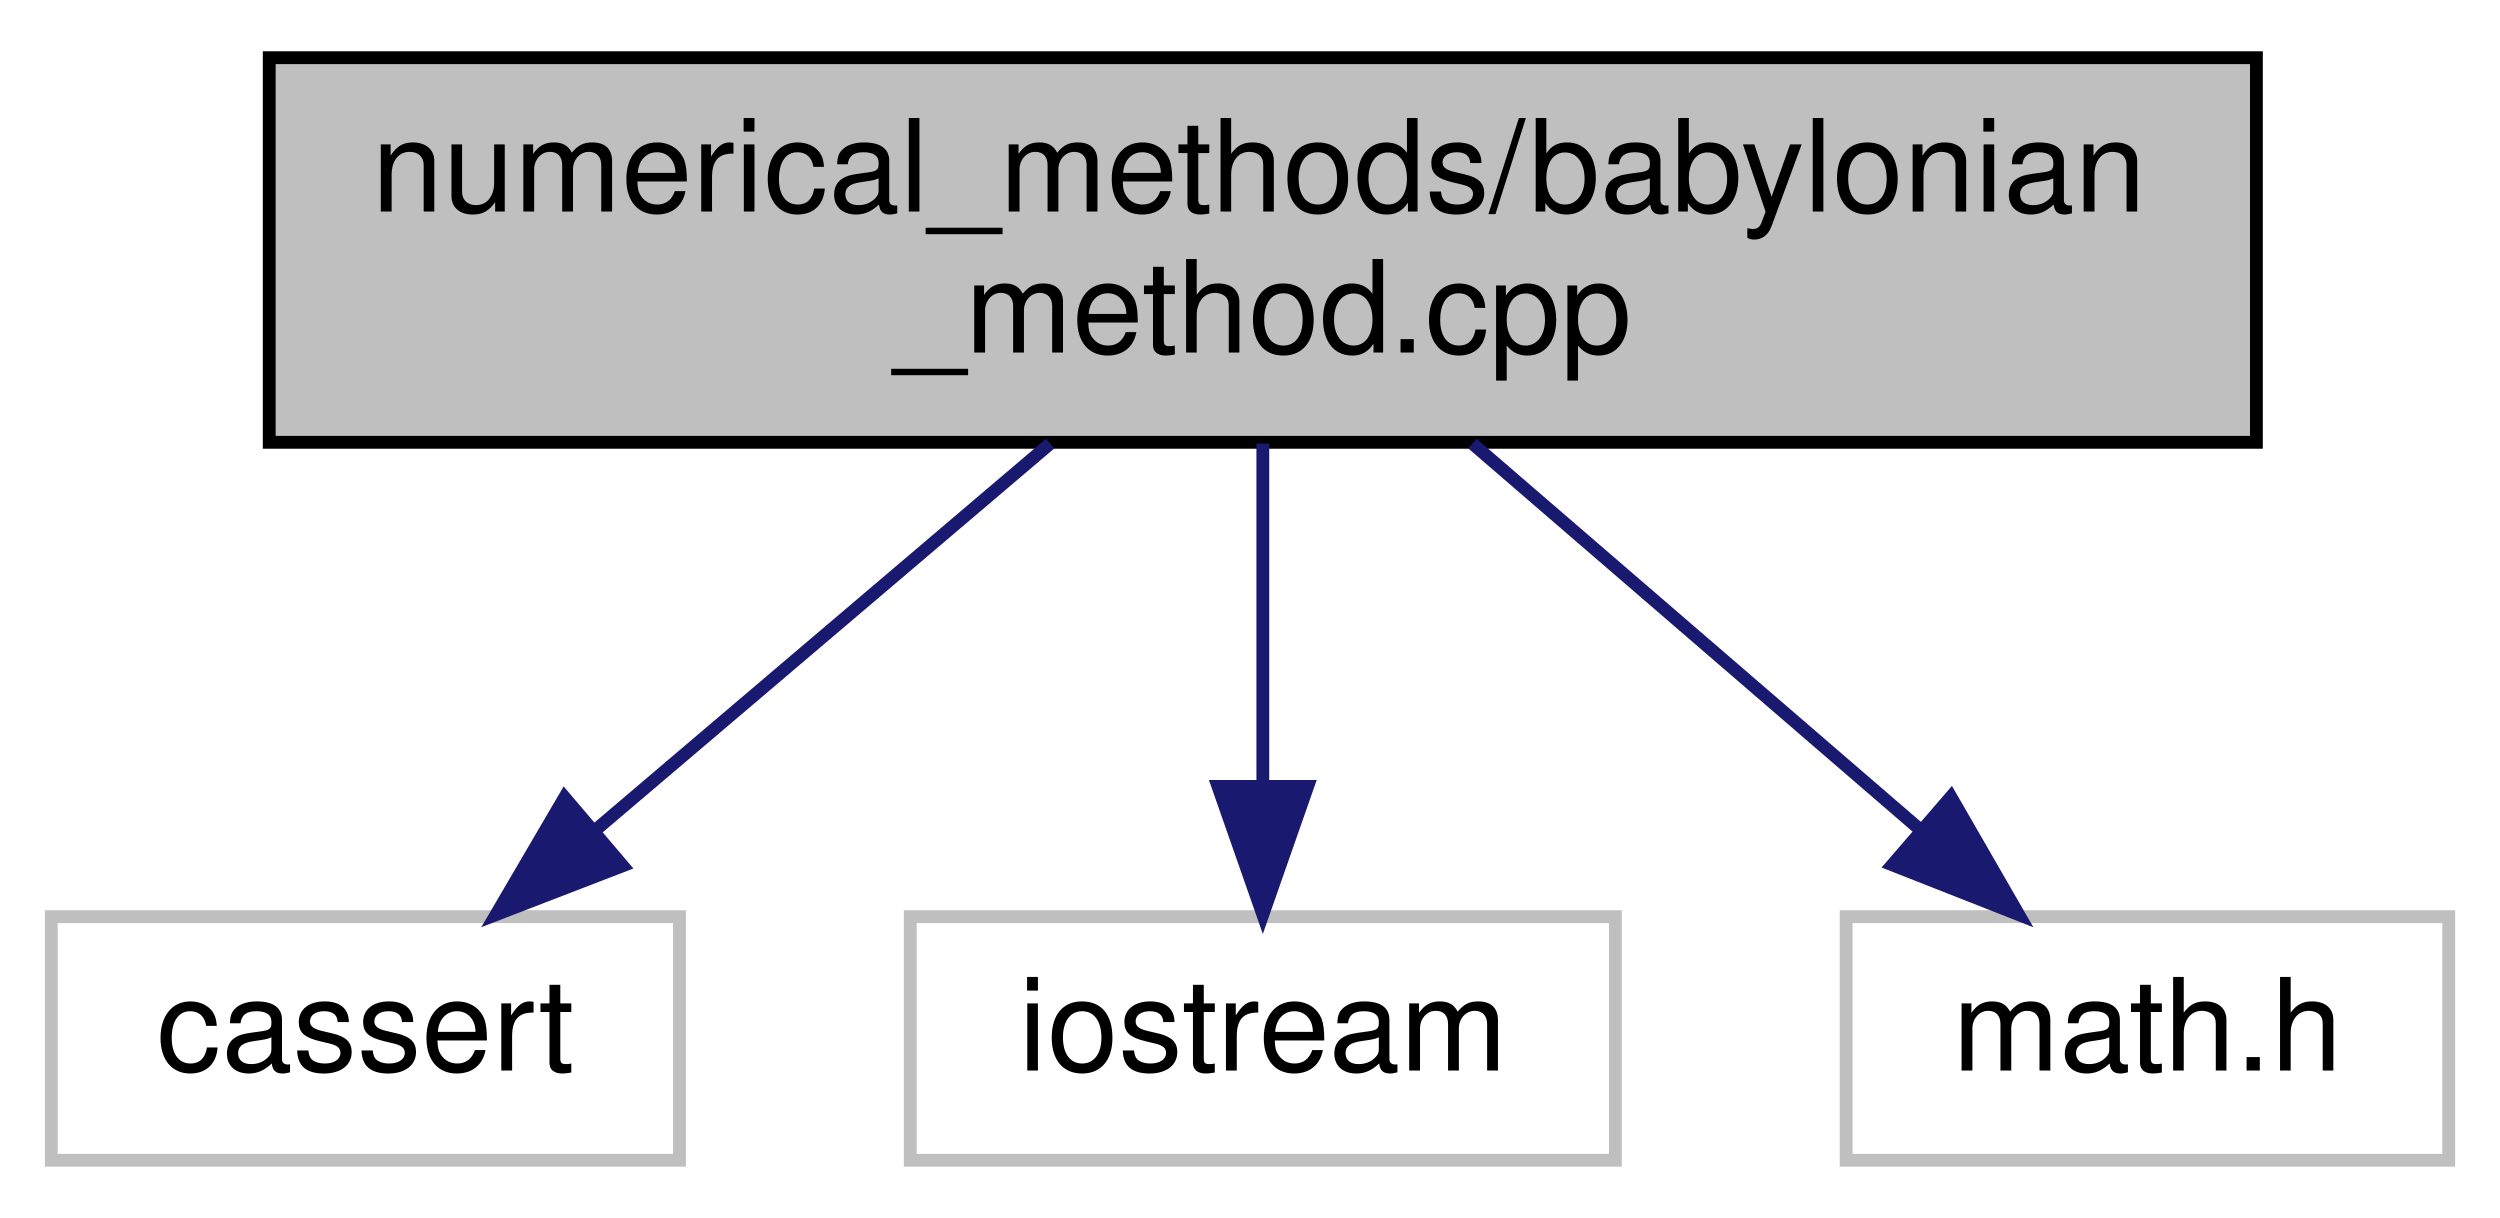
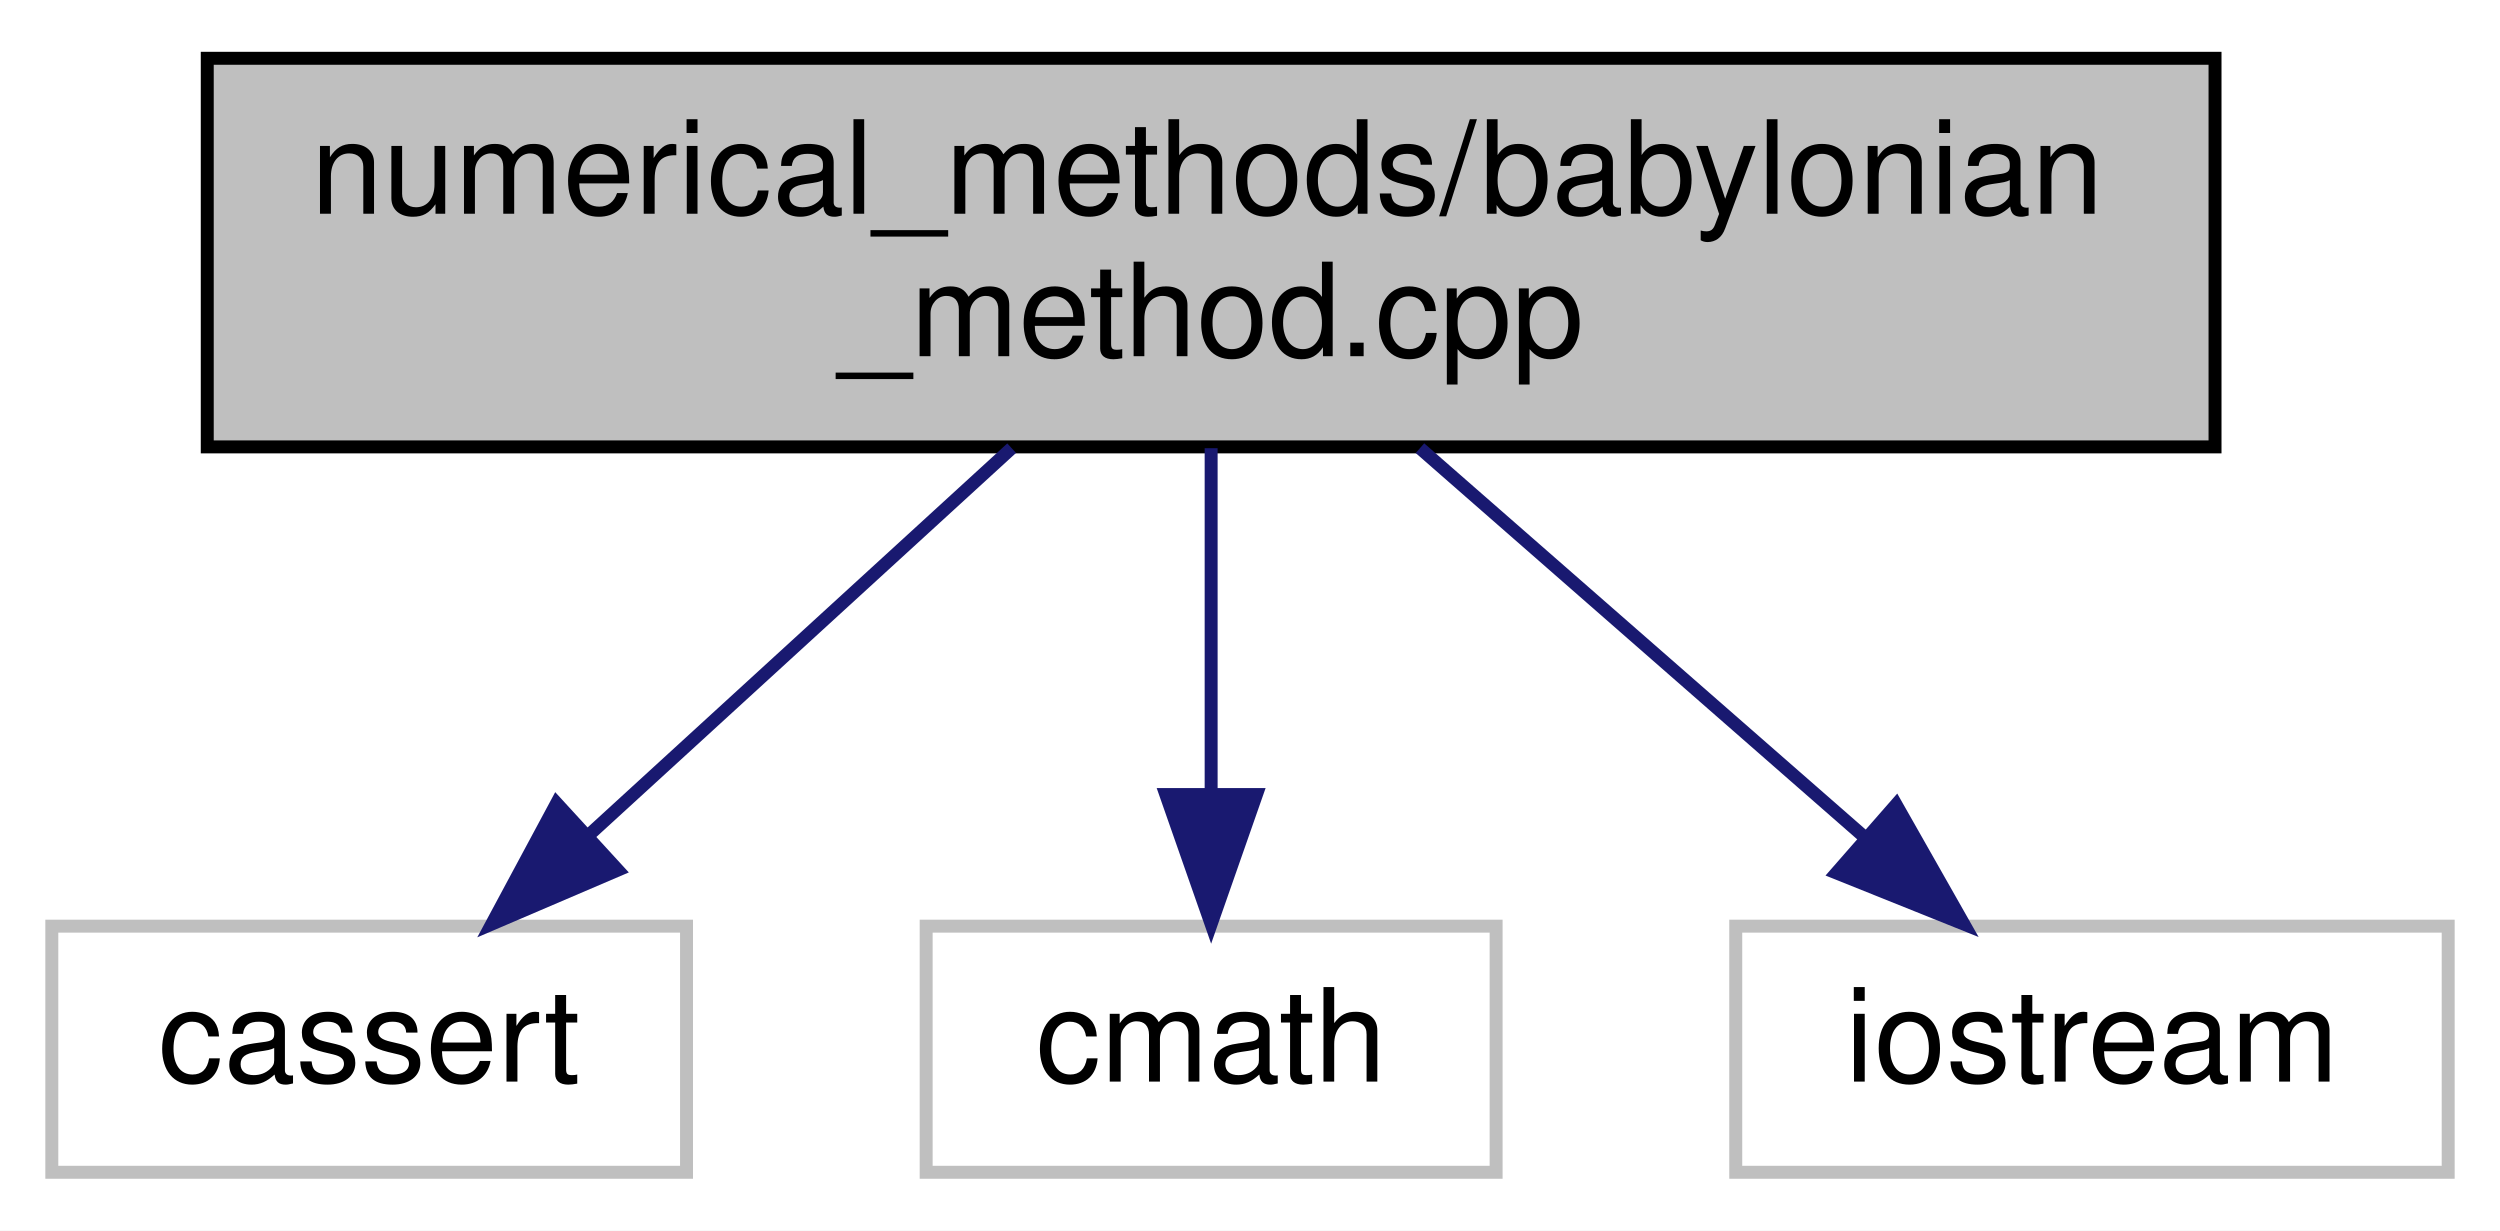
- <svg xmlns="http://www.w3.org/2000/svg" xmlns:xlink="http://www.w3.org/1999/xlink" width="195pt" height="95pt" viewBox="0.00 0.00 195.00 95.00">
+ <svg xmlns="http://www.w3.org/2000/svg" xmlns:xlink="http://www.w3.org/1999/xlink" width="193pt" height="95pt" viewBox="0.00 0.00 193.00 95.00">
  <g id="graph0" class="graph" transform="scale(1 1) rotate(0) translate(4 91)">
-     <polygon fill="white" stroke="transparent" points="-4,4 -4,-91 191,-91 191,4 -4,4" />
+     <polygon fill="white" stroke="transparent" points="-4,4 -4,-91 189,-91 189,4 -4,4" />
    <g id="node1" class="node">
      <g id="a_node1">
        <a xlink:title="A babylonian method (BM) is an algorithm that computes the square root.">
-           <polygon fill="#bfbfbf" stroke="black" points="17,-56.5 17,-86.5 172,-86.5 172,-56.5 17,-56.5" />
-           <text text-anchor="start" x="25" y="-74.5" font-family="Helvetica,sans-Serif" font-size="10.00">numerical_methods/babylonian</text>
-           <text text-anchor="middle" x="94.5" y="-63.5" font-family="Helvetica,sans-Serif" font-size="10.00">_method.cpp</text>
+           <polygon fill="#bfbfbf" stroke="black" points="12,-56.5 12,-86.5 167,-86.5 167,-56.5 12,-56.5" />
+           <text text-anchor="start" x="20" y="-74.5" font-family="Helvetica,sans-Serif" font-size="10.00">numerical_methods/babylonian</text>
+           <text text-anchor="middle" x="89.5" y="-63.5" font-family="Helvetica,sans-Serif" font-size="10.00">_method.cpp</text>
        </a>
      </g>
    </g>
    <g id="node2" class="node">
      <g id="a_node2">
        <a xlink:title=" ">
          <polygon fill="white" stroke="#bfbfbf" points="0,-0.5 0,-19.5 49,-19.5 49,-0.5 0,-0.5" />
          <text text-anchor="middle" x="24.5" y="-7.5" font-family="Helvetica,sans-Serif" font-size="10.00">cassert</text>
        </a>
      </g>
    </g>
    <g id="edge1" class="edge">
-       <path fill="none" stroke="midnightblue" d="M77.91,-56.4C67.21,-47.31 53.31,-35.49 42.37,-26.19" />
-       <polygon fill="midnightblue" stroke="midnightblue" points="44.57,-23.47 34.69,-19.66 40.04,-28.8 44.57,-23.47" />
+       <path fill="none" stroke="midnightblue" d="M74.1,-56.4C64.26,-47.4 51.51,-35.72 41.39,-26.47" />
+       <polygon fill="midnightblue" stroke="midnightblue" points="43.7,-23.83 33.96,-19.66 38.97,-28.99 43.7,-23.83" />
    </g>
    <g id="node3" class="node">
      <g id="a_node3">
        <a xlink:title=" ">
-           <polygon fill="white" stroke="#bfbfbf" points="67,-0.5 67,-19.5 122,-19.5 122,-0.5 67,-0.5" />
-           <text text-anchor="middle" x="94.5" y="-7.5" font-family="Helvetica,sans-Serif" font-size="10.00">iostream</text>
+           <polygon fill="white" stroke="#bfbfbf" points="67.5,-0.5 67.5,-19.5 111.5,-19.5 111.5,-0.5 67.5,-0.5" />
+           <text text-anchor="middle" x="89.5" y="-7.5" font-family="Helvetica,sans-Serif" font-size="10.00">cmath</text>
        </a>
      </g>
    </g>
    <g id="edge2" class="edge">
-       <path fill="none" stroke="midnightblue" d="M94.5,-56.4C94.5,-48.47 94.5,-38.46 94.5,-29.86" />
-       <polygon fill="midnightblue" stroke="midnightblue" points="98,-29.66 94.5,-19.66 91,-29.66 98,-29.66" />
+       <path fill="none" stroke="midnightblue" d="M89.5,-56.4C89.5,-48.47 89.5,-38.46 89.5,-29.86" />
+       <polygon fill="midnightblue" stroke="midnightblue" points="93,-29.66 89.5,-19.66 86,-29.66 93,-29.66" />
    </g>
    <g id="node4" class="node">
      <g id="a_node4">
        <a xlink:title=" ">
-           <polygon fill="white" stroke="#bfbfbf" points="140,-0.5 140,-19.5 187,-19.5 187,-0.5 140,-0.5" />
-           <text text-anchor="middle" x="163.5" y="-7.5" font-family="Helvetica,sans-Serif" font-size="10.00">math.h</text>
+           <polygon fill="white" stroke="#bfbfbf" points="130,-0.5 130,-19.5 185,-19.5 185,-0.5 130,-0.5" />
+           <text text-anchor="middle" x="157.5" y="-7.5" font-family="Helvetica,sans-Serif" font-size="10.00">iostream</text>
        </a>
      </g>
    </g>
    <g id="edge3" class="edge">
-       <path fill="none" stroke="midnightblue" d="M110.85,-56.4C121.4,-47.31 135.1,-35.49 145.88,-26.19" />
-       <polygon fill="midnightblue" stroke="midnightblue" points="148.17,-28.84 153.46,-19.66 143.6,-23.54 148.17,-28.84" />
+       <path fill="none" stroke="midnightblue" d="M105.62,-56.4C115.9,-47.4 129.25,-35.72 139.83,-26.47" />
+       <polygon fill="midnightblue" stroke="midnightblue" points="142.38,-28.88 147.61,-19.66 137.77,-23.61 142.38,-28.88" />
    </g>
  </g>
</svg>
